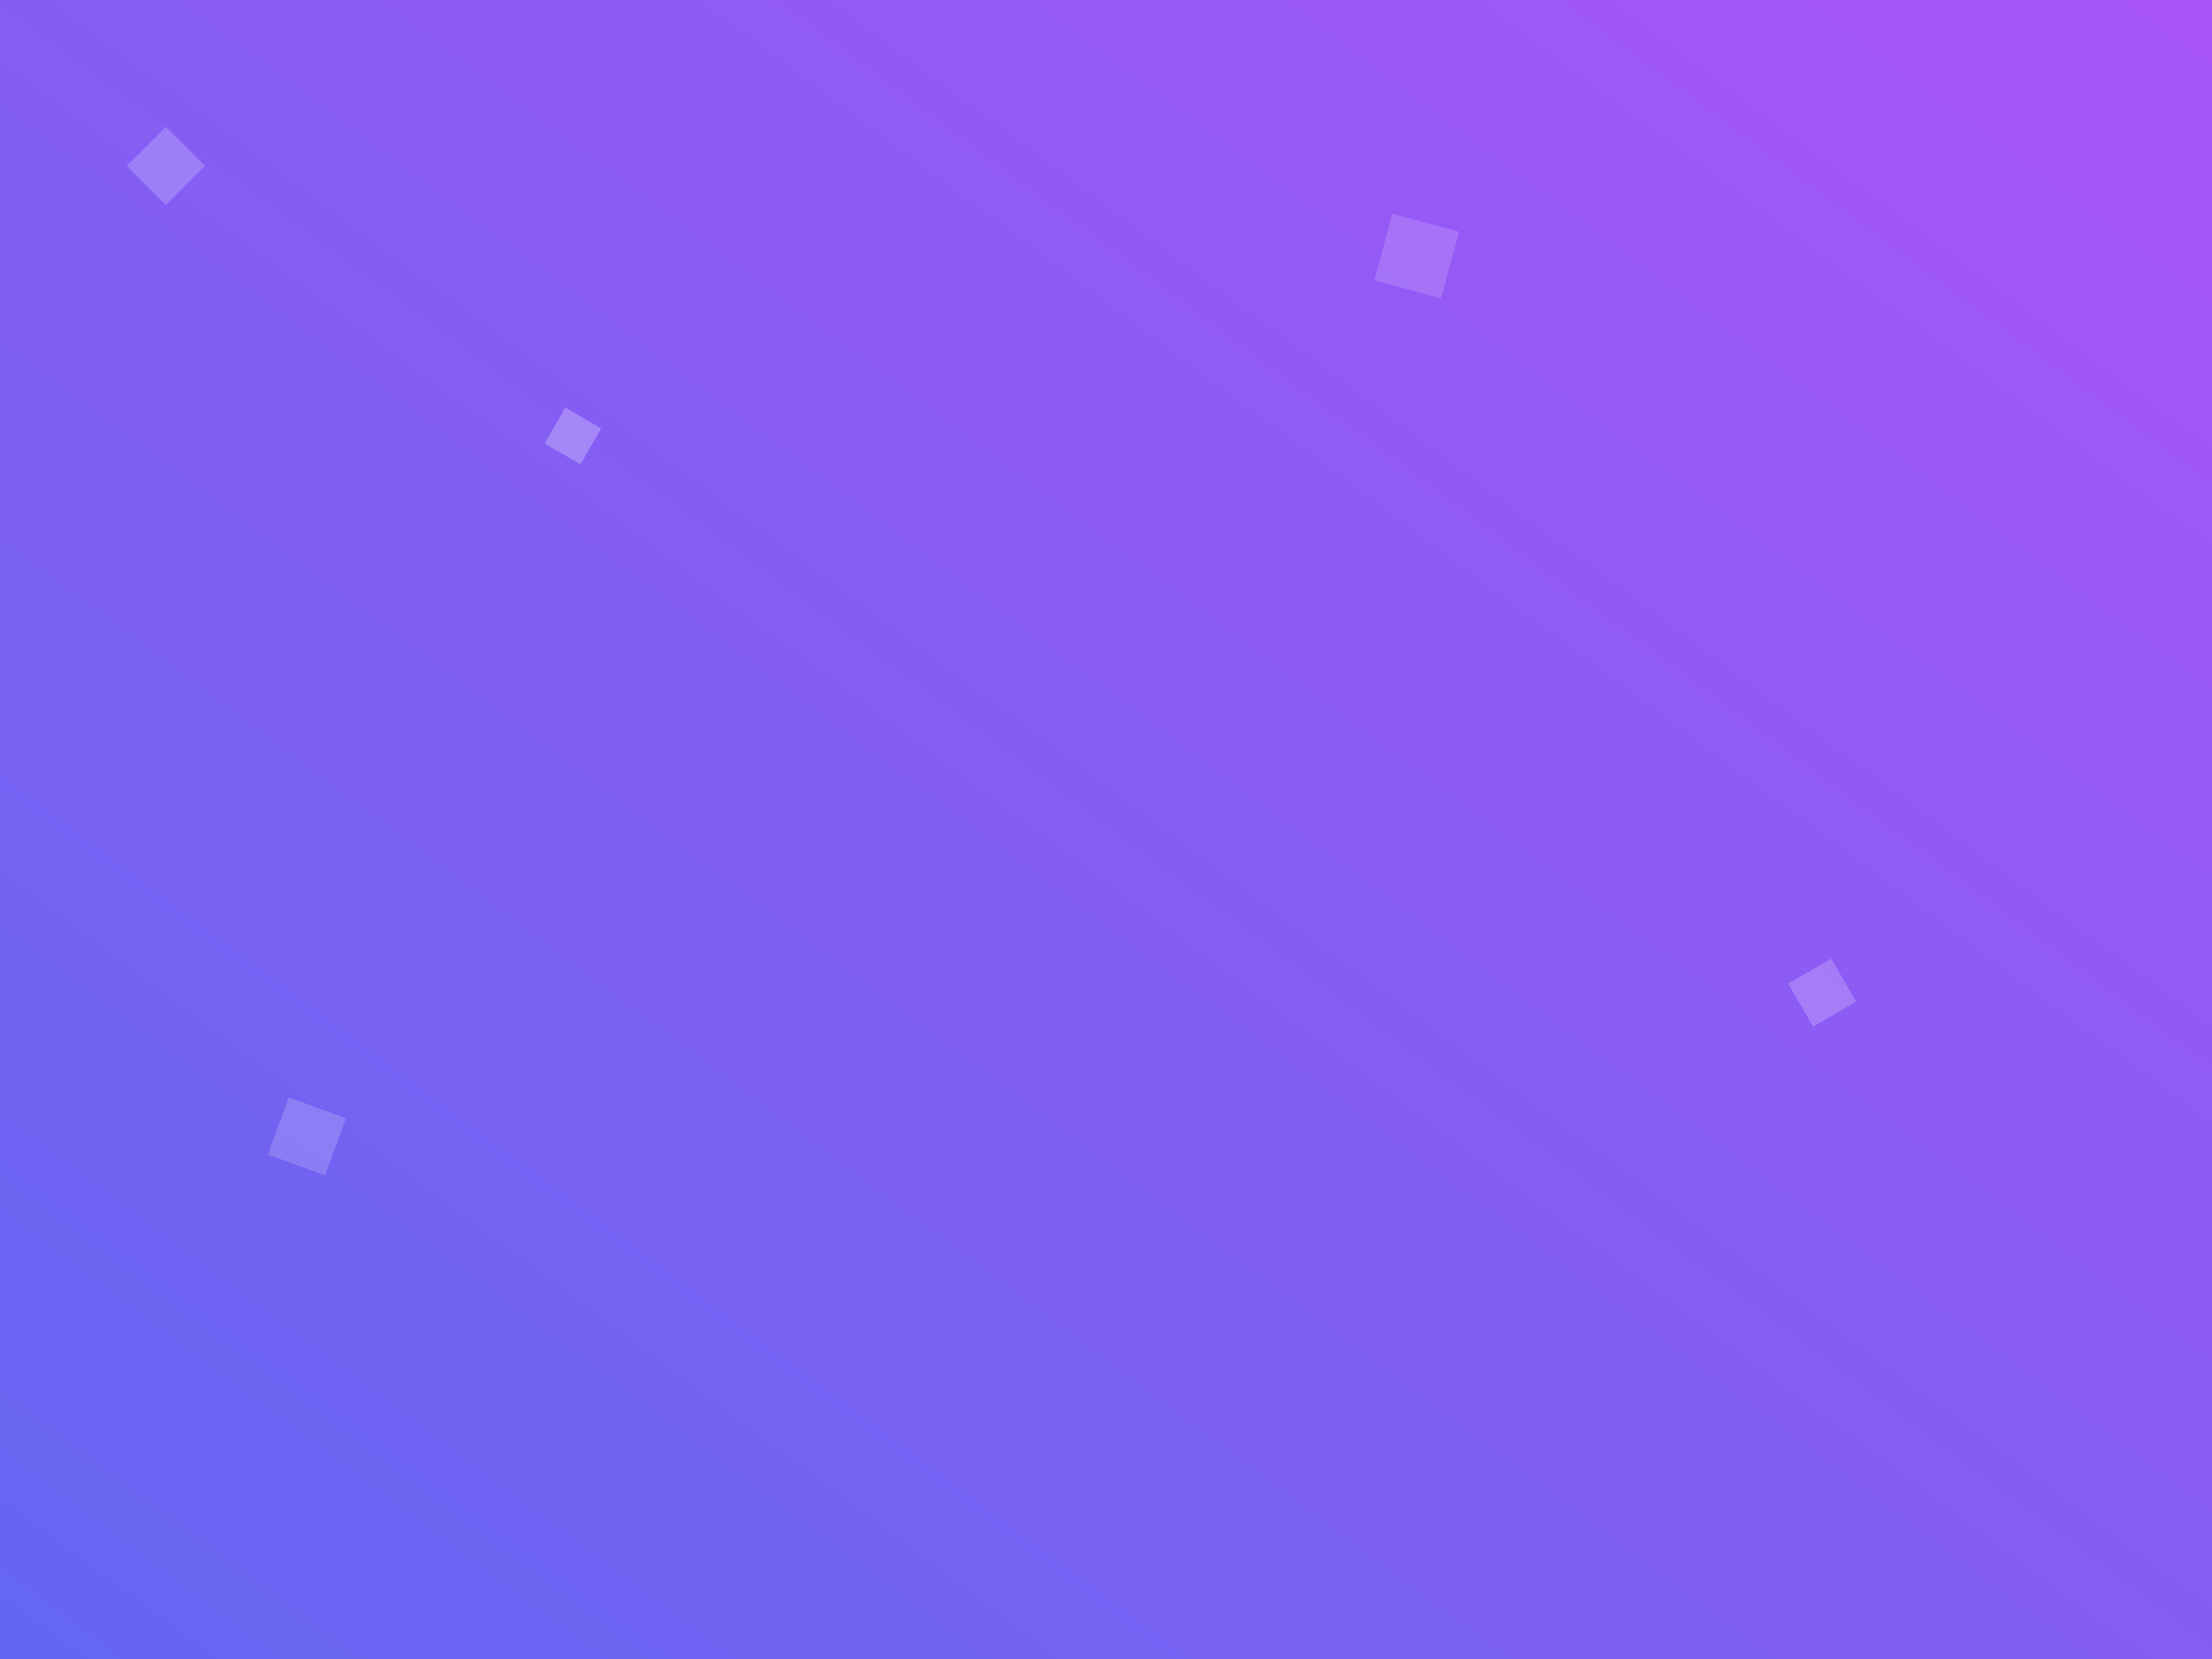
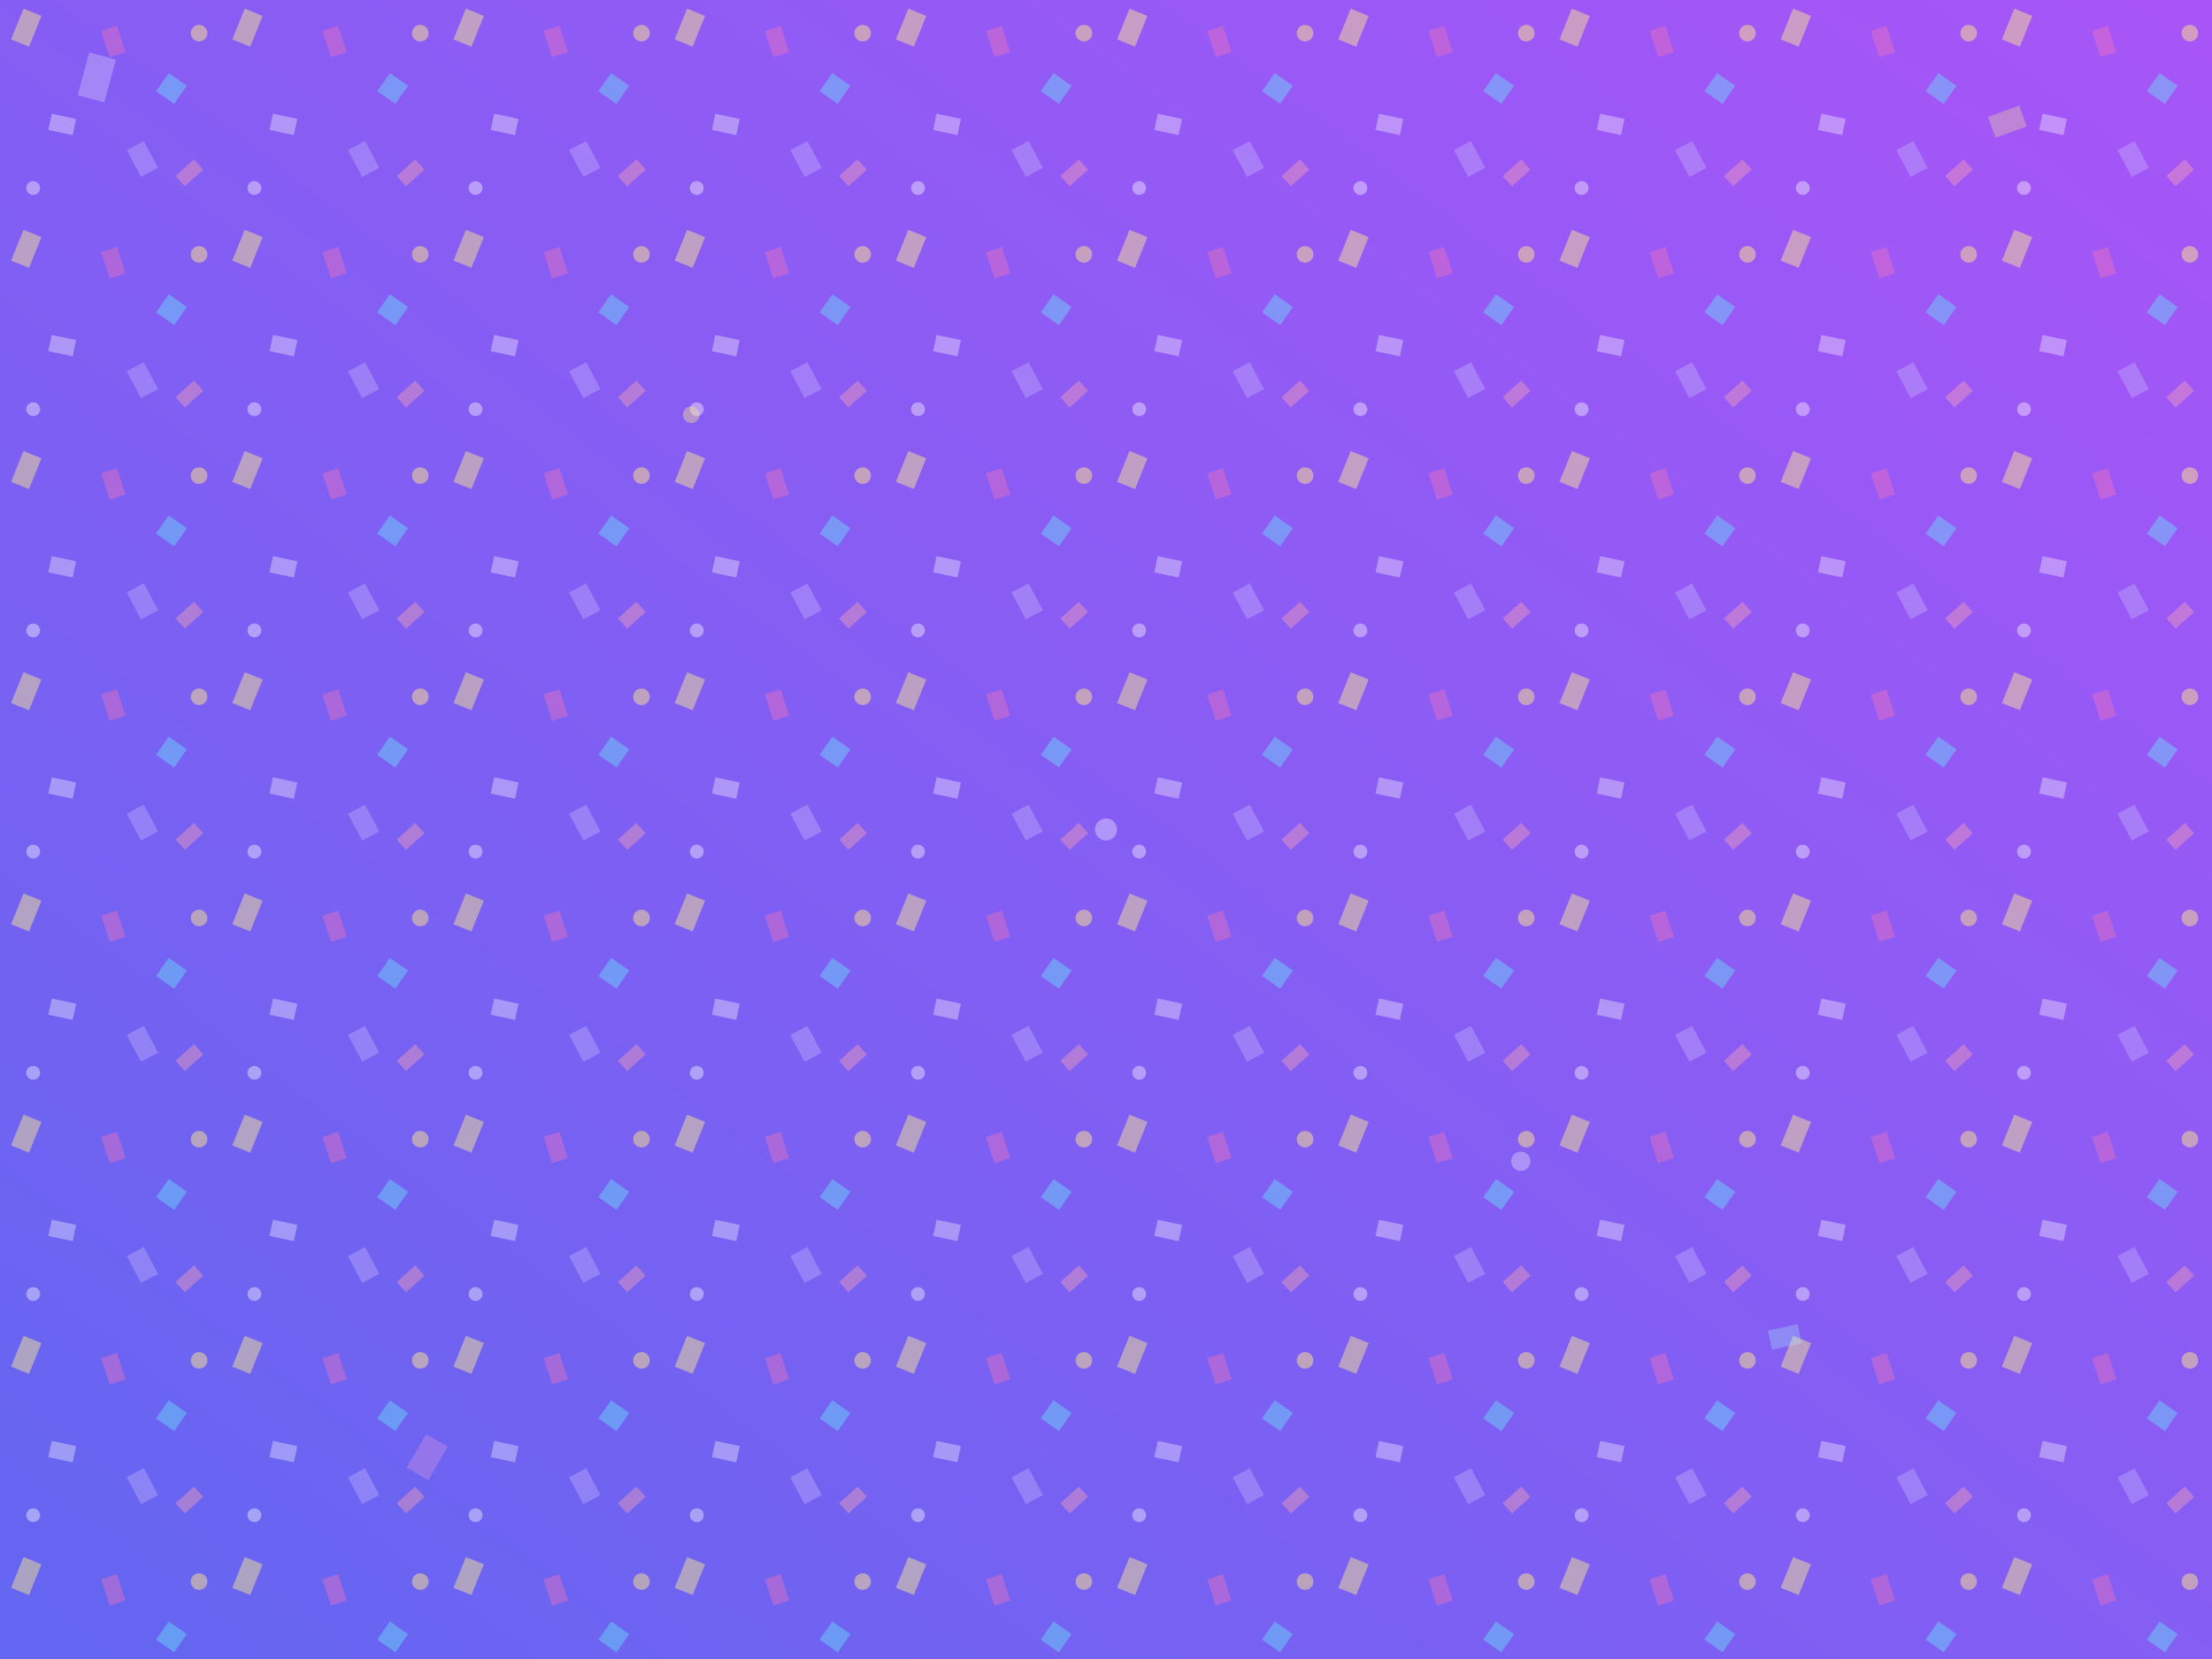
<svg xmlns="http://www.w3.org/2000/svg" width="800" height="600" viewBox="0 0 800 600">
  <defs>
    <linearGradient id="g" x1="0%" y1="100%" x2="100%" y2="0%">
-       <stop offset="0%" style="stop-color:#6366f1" />
-       <stop offset="100%" style="stop-color:#a855f7" />
+       <stop offset="0%" stop-color="#6366f1" />
+       <stop offset="100%" stop-color="#a855f7" />
    </linearGradient>
+     <pattern id="confetti" width="80" height="80" patternUnits="userSpaceOnUse">
+       <rect x="6" y="4" width="7" height="12" fill="#fef08a" opacity="0.45" transform="rotate(22 9.5 10)" />
+       <rect x="38" y="10" width="6" height="10" fill="#f472b6" opacity="0.4" transform="rotate(-18 41 15)" />
+       <rect x="58" y="28" width="8" height="8" fill="#67e8f9" opacity="0.42" transform="rotate(35 62 32)" />
+       <rect x="18" y="42" width="9" height="6" fill="#fff" opacity="0.35" transform="rotate(12 22.5 45)" />
+       <rect x="48" y="52" width="7" height="11" fill="#c4b5fd" opacity="0.38" transform="rotate(-28 51.5 57.5)" />
+       <circle cx="72" cy="12" r="3" fill="#fde68a" opacity="0.5" />
+       <circle cx="12" cy="68" r="2.5" fill="#fff" opacity="0.4" />
+       <rect x="66" y="58" width="5" height="9" fill="#fda4af" opacity="0.4" transform="rotate(48 68.5 62.5)" />
+     </pattern>
  </defs>
  <rect width="800" height="600" fill="url(#g)" />
-   <rect x="50" y="50" width="20" height="20" fill="#fff" opacity="0.2" transform="rotate(45 60 60)" />
-   <rect x="200" y="150" width="15" height="15" fill="#fff" opacity="0.25" transform="rotate(30 207 157)" />
-   <rect x="500" y="80" width="25" height="25" fill="#fff" opacity="0.15" transform="rotate(15 512 92)" />
-   <rect x="650" y="350" width="18" height="18" fill="#fff" opacity="0.2" transform="rotate(60 659 359)" />
-   <rect x="100" y="400" width="22" height="22" fill="#fff" opacity="0.18" transform="rotate(20 111 411)" />
+   <rect width="800" height="600" fill="url(#confetti)" />
+   <rect x="30" y="20" width="10" height="16" fill="#fff" opacity="0.25" transform="rotate(15 35 28)" />
+   <rect x="720" y="40" width="12" height="8" fill="#fef08a" opacity="0.3" transform="rotate(-20 726 44)" />
+   <rect x="150" y="520" width="9" height="14" fill="#f9a8d4" opacity="0.28" transform="rotate(30 154.5 527)" />
+   <rect x="640" y="480" width="11" height="7" fill="#a5f3fc" opacity="0.3" transform="rotate(-12 645.5 483.5)" />
+   <circle cx="400" cy="300" r="4" fill="#fff" opacity="0.35" />
+   <circle cx="250" cy="150" r="3" fill="#fde68a" opacity="0.4" />
+   <circle cx="550" cy="420" r="3.5" fill="#fff" opacity="0.32" />
</svg>
